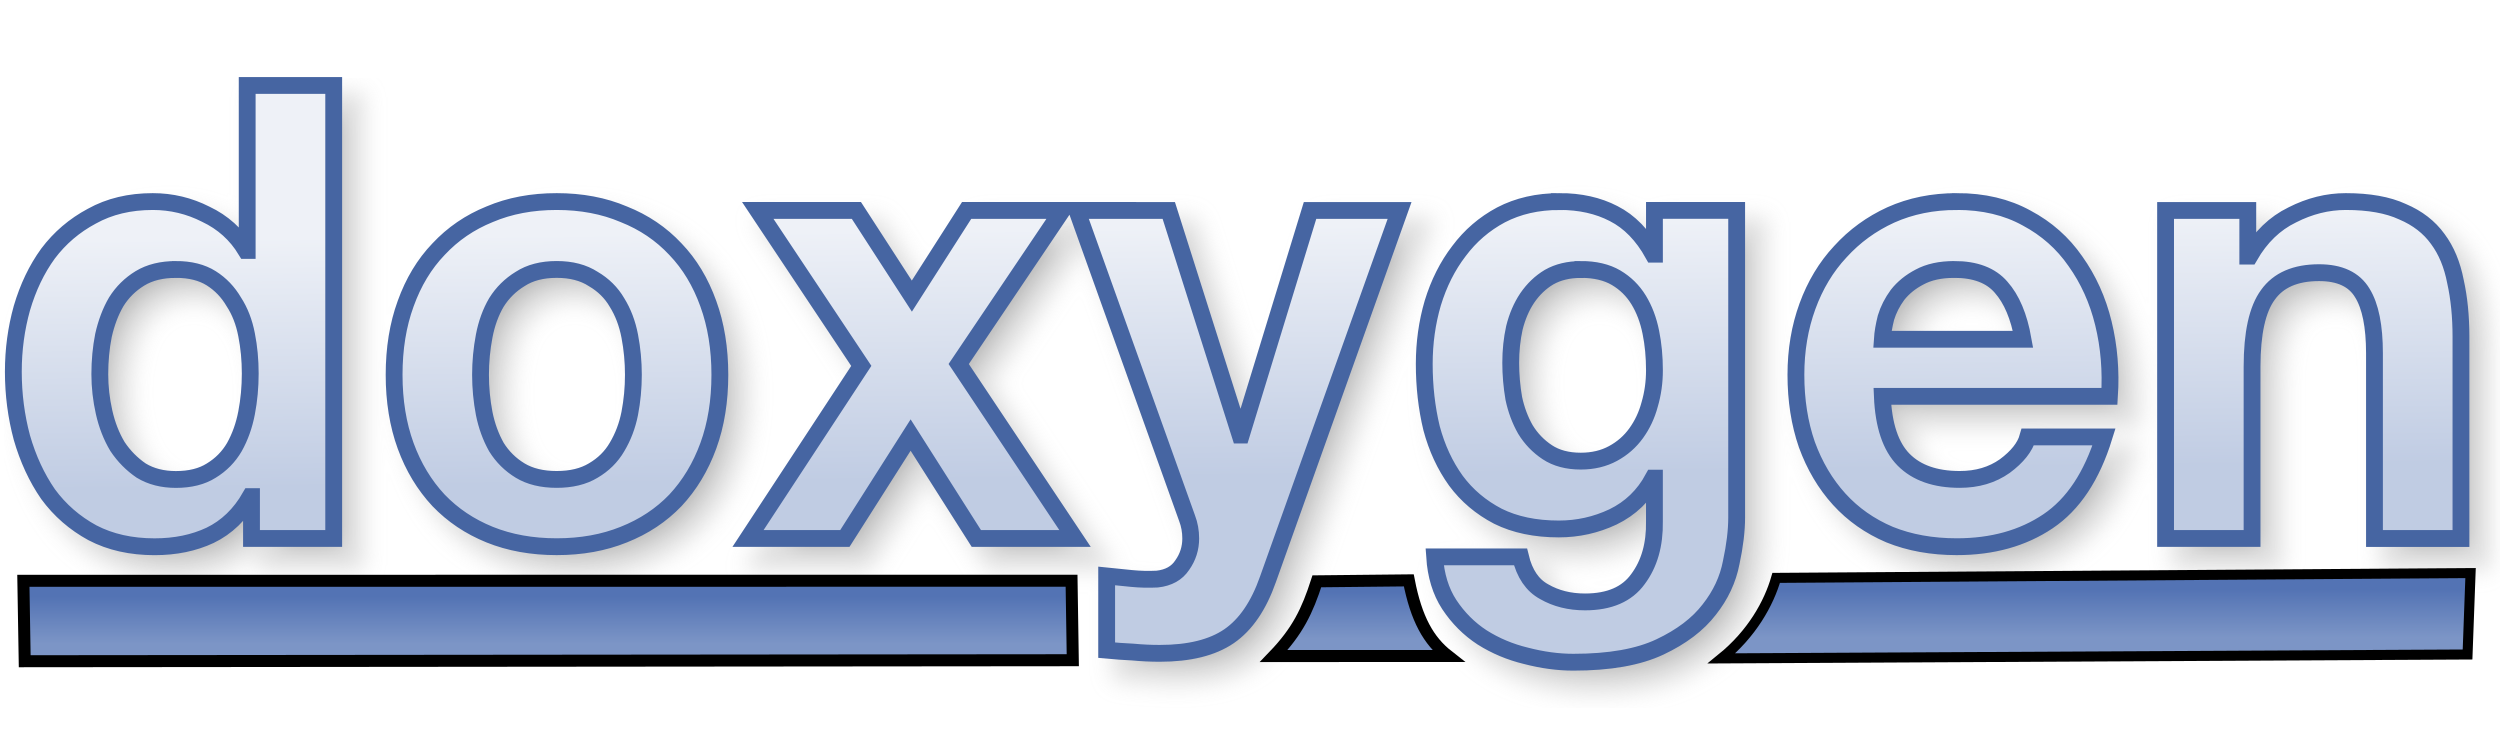
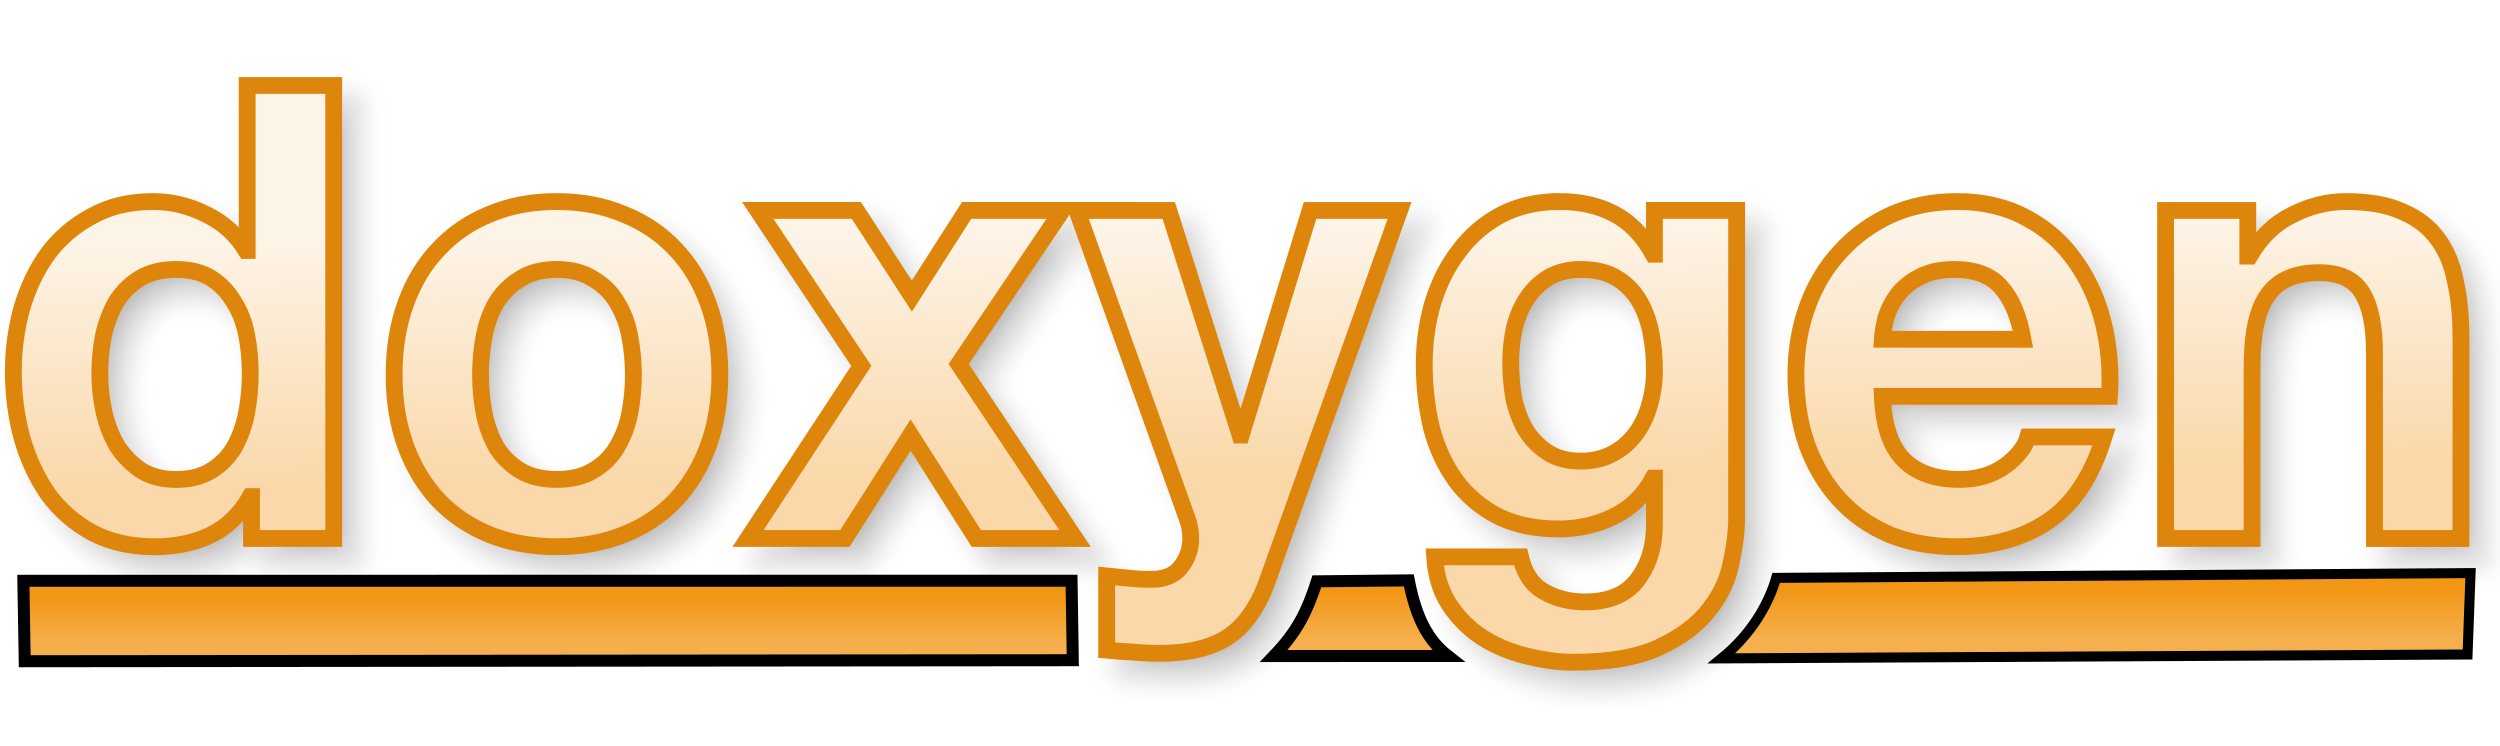
<svg xmlns="http://www.w3.org/2000/svg" xmlns:xlink="http://www.w3.org/1999/xlink" version="1.1" viewBox="0 0 104 31">
  <defs>
    <linearGradient id="a">
-       <stop stop-color="#5373B4" offset="0" />
-       <stop stop-color="#7C95C6" offset="1" />
+       <stop stop-color="#F29615" offset="0" />
+       <stop stop-color="#F5AF4D" offset="1" />
    </linearGradient>
    <linearGradient id="d" x1="31.474" x2="31.474" y1="24.821" y2="26.773" gradientUnits="userSpaceOnUse" xlink:href="#a" />
    <linearGradient id="c" x1="31.474" x2="31.474" y1="24.821" y2="26.773" gradientTransform="matrix(.6816 0 0 1.0248 72.391 -.91809)" gradientUnits="userSpaceOnUse" xlink:href="#a" />
    <linearGradient id="b" x1="56.295" x2="56.295" y1="24.622" y2="26.574" gradientUnits="userSpaceOnUse" xlink:href="#a" />
    <linearGradient id="e" x1="49.067" x2="48.956" y1="19.719" y2="9.523" gradientTransform="matrix(.97968 0 0 1.0207 -.25579 -.25579)" gradientUnits="userSpaceOnUse">
-       <stop stop-color="#C0CCE3" offset="0" />
-       <stop stop-color="#EEF1F7" offset="1" />
+       <stop stop-color="#FAD8A9" offset="0" />
+       <stop stop-color="#FDF4E8" offset="1" />
    </linearGradient>
    <filter id="f" x="-.011" y="-.045" width="1.021" height="1.091" color-interpolation-filters="sRGB">
      <feGaussianBlur stdDeviation="0.453" />
    </filter>
  </defs>
  <g>
    <path transform="translate(-2.5759 -27.848)" d="m13.609 32.203v6.863h-0.051c-0.405-0.669-0.963-1.171-1.672-1.506-0.692-0.352-1.428-0.527-2.205-0.527-0.963 0-1.807 0.203-2.533 0.607-0.726 0.387-1.334 0.906-1.824 1.557-0.473 0.651-0.835 1.409-1.088 2.272-0.236 0.845-0.355 1.724-0.355 2.639 0 0.95 0.119 1.864 0.355 2.744 0.253 0.88 0.615 1.663 1.088 2.35 0.49 0.669 1.107 1.207 1.85 1.611 0.743 0.387 1.604 0.58 2.584 0.58 0.861 0 1.631-0.158 2.307-0.475 0.692-0.334 1.25-0.872 1.672-1.611h0.051v1.742h3.42v-18.846zm12.875 4.83c-1.03 0-1.96 0.175-2.787 0.527-0.828 0.334-1.536 0.82-2.127 1.453-0.591 0.616-1.048 1.372-1.369 2.269-0.321 0.88-0.48 1.866-0.48 2.957s0.16 2.075 0.48 2.955c0.321 0.88 0.778 1.636 1.369 2.269 0.591 0.616 1.299 1.091 2.127 1.426 0.828 0.334 1.757 0.502 2.787 0.502 1.03 0 1.96-0.168 2.787-0.502 0.844-0.334 1.561-0.81 2.152-1.426 0.591-0.633 1.048-1.39 1.369-2.269 0.321-0.88 0.48-1.864 0.48-2.955s-0.16-2.077-0.48-2.957c-0.321-0.897-0.778-1.654-1.369-2.269-0.591-0.633-1.308-1.119-2.152-1.453-0.828-0.352-1.757-0.527-2.787-0.527zm41.715 0c-0.912 0-1.722 0.185-2.432 0.555-0.692 0.37-1.275 0.87-1.748 1.504-0.473 0.616-0.837 1.337-1.09 2.164-0.236 0.809-0.354 1.655-0.354 2.535 0 0.933 0.1 1.821 0.303 2.666 0.22 0.827 0.558 1.556 1.014 2.189 0.456 0.616 1.039 1.109 1.748 1.478 0.709 0.352 1.554 0.529 2.533 0.529 0.794 0 1.545-0.168 2.254-0.502 0.726-0.352 1.283-0.89 1.672-1.611h0.051v1.795c0.017 0.968-0.211 1.769-0.684 2.402-0.456 0.633-1.19 0.951-2.203 0.951-0.642 0-1.208-0.142-1.697-0.424-0.49-0.264-0.819-0.747-0.988-1.451h-3.572c0.051 0.774 0.253 1.435 0.607 1.98 0.372 0.563 0.829 1.019 1.369 1.371 0.557 0.352 1.166 0.607 1.824 0.766 0.676 0.176 1.333 0.266 1.975 0.266 1.503 0 2.703-0.212 3.598-0.635 0.895-0.422 1.58-0.941 2.053-1.557 0.473-0.598 0.777-1.249 0.912-1.953 0.152-0.704 0.227-1.329 0.227-1.875v-12.775h-3.42v1.822h-0.051c-0.439-0.792-0.988-1.355-1.647-1.69-0.642-0.334-1.393-0.502-2.254-0.502zm16.523 0c-0.996 0-1.909 0.185-2.736 0.555-0.811 0.37-1.512 0.88-2.103 1.531-0.591 0.633-1.046 1.39-1.367 2.269s-0.48 1.831-0.48 2.852c0 1.056 0.151 2.022 0.455 2.902 0.321 0.88 0.768 1.636 1.342 2.269 0.574 0.633 1.276 1.127 2.103 1.478 0.828 0.334 1.757 0.502 2.787 0.502 1.486 0 2.752-0.353 3.799-1.057 1.047-0.704 1.825-1.873 2.332-3.51h-3.168c-0.118 0.422-0.439 0.828-0.963 1.215-0.524 0.37-1.147 0.553-1.873 0.553-1.013 0-1.792-0.273-2.332-0.818-0.54-0.545-0.836-1.425-0.887-2.639h9.449c0.068-1.056-0.016-2.067-0.252-3.035-0.236-0.968-0.626-1.829-1.166-2.586-0.524-0.757-1.2-1.355-2.027-1.795-0.828-0.458-1.797-0.688-2.912-0.688zm16.189 0c-0.76 0-1.502 0.185-2.228 0.555-0.726 0.352-1.317 0.923-1.773 1.715h-0.076v-1.9h-3.42v13.646h3.598v-7.152c0-1.39 0.219-2.384 0.658-2.982 0.439-0.616 1.149-0.924 2.129-0.924 0.861 0 1.461 0.281 1.799 0.844 0.338 0.545 0.506 1.382 0.506 2.508v7.707h3.598v-8.393c0-0.845-0.076-1.611-0.229-2.297-0.135-0.704-0.38-1.292-0.734-1.768-0.355-0.493-0.844-0.873-1.469-1.137-0.608-0.282-1.395-0.422-2.357-0.422zm-66.063 0.369 4.307 6.467-4.713 7.18h4.029l2.736-4.303 2.734 4.303h4.106l-4.84-7.258 4.307-6.389h-3.977l-2.279 3.564-2.307-3.564zm13.275 0 4.584 12.803c0.101 0.264 0.152 0.545 0.152 0.844 0 0.405-0.117 0.775-0.354 1.109-0.22 0.334-0.566 0.527-1.039 0.58-0.355 0.018-0.71 0.01-1.065-0.025-0.355-0.035-0.701-0.07-1.039-0.105v3.088c0.372 0.035 0.735 0.061 1.09 0.078 0.372 0.035 0.744 0.053 1.115 0.053 1.233 0 2.194-0.238 2.887-0.713 0.692-0.475 1.233-1.266 1.621-2.375l5.473-15.336h-3.725l-2.861 9.344h-0.051l-2.965-9.344zm-37.48 2.455c0.591 0 1.082 0.123 1.471 0.369 0.388 0.246 0.699 0.572 0.936 0.977 0.253 0.387 0.432 0.845 0.533 1.373 0.101 0.51 0.152 1.048 0.152 1.611 0 0.563-0.051 1.107-0.152 1.635-0.101 0.528-0.271 1.004-0.508 1.426-0.236 0.405-0.556 0.73-0.961 0.977-0.388 0.246-0.88 0.369-1.471 0.369-0.557 0-1.038-0.123-1.443-0.369-0.388-0.264-0.718-0.597-0.988-1.002-0.253-0.422-0.438-0.898-0.557-1.426s-0.178-1.056-0.178-1.584c-1e-7 -0.563 0.051-1.099 0.152-1.609 0.118-0.528 0.295-0.996 0.531-1.4 0.253-0.405 0.583-0.73 0.988-0.977 0.405-0.246 0.903-0.369 1.494-0.369zm15.84 0c0.608 0 1.114 0.133 1.52 0.396 0.422 0.246 0.752 0.572 0.988 0.977 0.253 0.405 0.43 0.871 0.531 1.398 0.101 0.528 0.152 1.066 0.152 1.611 0 0.545-0.051 1.081-0.152 1.609-0.101 0.51-0.278 0.976-0.531 1.398-0.236 0.405-0.566 0.73-0.988 0.977-0.405 0.246-0.912 0.369-1.52 0.369-0.608 0-1.114-0.123-1.52-0.369s-0.735-0.572-0.988-0.977c-0.236-0.422-0.406-0.888-0.508-1.398-0.101-0.528-0.152-1.064-0.152-1.609 0-0.545 0.051-1.083 0.152-1.611 0.101-0.528 0.271-0.994 0.508-1.398 0.253-0.405 0.583-0.73 0.988-0.977 0.405-0.264 0.912-0.396 1.52-0.396zm42.602 0c0.591 0 1.08 0.115 1.469 0.344 0.388 0.229 0.701 0.537 0.938 0.924 0.236 0.387 0.406 0.835 0.508 1.346 0.101 0.493 0.15 1.021 0.15 1.584 0 0.493-0.066 0.968-0.201 1.426-0.118 0.44-0.305 0.836-0.559 1.188-0.253 0.352-0.574 0.633-0.963 0.844-0.388 0.211-0.835 0.318-1.342 0.318-0.557 0-1.021-0.125-1.393-0.371-0.372-0.246-0.676-0.562-0.912-0.949-0.22-0.387-0.381-0.818-0.482-1.293-0.084-0.493-0.127-0.986-0.127-1.478 0-0.51 0.051-0.994 0.152-1.451 0.118-0.475 0.297-0.89 0.533-1.242 0.253-0.37 0.557-0.66 0.912-0.871 0.372-0.211 0.81-0.316 1.316-0.316zm15.535 0c0.878 0 1.529 0.248 1.951 0.74 0.439 0.493 0.743 1.214 0.912 2.164h-5.854c0.017-0.264 0.068-0.564 0.152-0.898 0.101-0.334 0.263-0.65 0.482-0.949 0.236-0.299 0.541-0.547 0.912-0.74 0.388-0.211 0.869-0.316 1.443-0.316z" filter="url(#f)" opacity=".3" stroke="#969696" xlink:href="#path141" />
    <path d="m0.972 24.161 43.605-0.002 0.051 3.306-43.6 0.042z" fill="url(#d)" stroke="#000" stroke-width=".5" />
-     <path d="m10.283 3.555v6.863h-0.051c-0.405-0.669-0.963-1.171-1.672-1.506-0.692-0.352-1.428-0.527-2.205-0.527-0.963 0-1.807 0.203-2.533 0.607-0.726 0.387-1.334 0.906-1.824 1.557-0.473 0.651-0.835 1.409-1.088 2.272-0.236 0.845-0.355 1.724-0.355 2.639 0 0.95 0.119 1.864 0.355 2.744 0.253 0.88 0.615 1.663 1.088 2.35 0.49 0.669 1.107 1.207 1.85 1.611 0.743 0.387 1.604 0.58 2.584 0.58 0.861 0 1.631-0.158 2.307-0.475 0.692-0.334 1.25-0.872 1.672-1.611h0.051v1.742h3.42v-18.846zm12.875 4.83c-1.03 0-1.96 0.175-2.787 0.527-0.828 0.334-1.536 0.82-2.127 1.453-0.591 0.616-1.048 1.372-1.369 2.269-0.321 0.88-0.48 1.866-0.48 2.957s0.16 2.075 0.48 2.955c0.321 0.88 0.778 1.636 1.369 2.269 0.591 0.616 1.299 1.091 2.127 1.426 0.828 0.334 1.757 0.502 2.787 0.502 1.03 0 1.96-0.168 2.787-0.502 0.844-0.334 1.561-0.81 2.152-1.426 0.591-0.633 1.048-1.39 1.369-2.269 0.321-0.88 0.48-1.864 0.48-2.955s-0.16-2.077-0.48-2.957c-0.321-0.897-0.778-1.654-1.369-2.269-0.591-0.633-1.308-1.119-2.152-1.453-0.828-0.352-1.757-0.527-2.787-0.527zm41.715 0c-0.912 0-1.722 0.185-2.432 0.555-0.692 0.37-1.275 0.87-1.748 1.504-0.473 0.616-0.837 1.337-1.09 2.164-0.236 0.809-0.354 1.655-0.354 2.535 0 0.933 0.1 1.821 0.303 2.666 0.22 0.827 0.558 1.556 1.014 2.189 0.456 0.616 1.039 1.109 1.748 1.478 0.709 0.352 1.554 0.529 2.533 0.529 0.794 0 1.545-0.168 2.254-0.502 0.726-0.352 1.283-0.89 1.672-1.611h0.051v1.795c0.017 0.968-0.211 1.769-0.684 2.402-0.456 0.633-1.19 0.951-2.203 0.951-0.642 0-1.208-0.142-1.697-0.424-0.49-0.264-0.819-0.747-0.988-1.451h-3.572c0.051 0.774 0.253 1.435 0.607 1.98 0.372 0.563 0.829 1.019 1.369 1.371 0.557 0.352 1.166 0.607 1.824 0.766 0.676 0.176 1.333 0.266 1.975 0.266 1.503 0 2.703-0.212 3.598-0.635 0.895-0.422 1.58-0.941 2.053-1.557 0.473-0.598 0.777-1.249 0.912-1.953 0.152-0.704 0.227-1.329 0.227-1.875v-12.775h-3.42v1.822h-0.051c-0.439-0.792-0.988-1.355-1.647-1.69-0.642-0.334-1.393-0.502-2.254-0.502zm16.523 0c-0.996 0-1.909 0.185-2.736 0.555-0.811 0.37-1.512 0.88-2.103 1.531-0.591 0.633-1.046 1.39-1.367 2.269s-0.48 1.831-0.48 2.852c0 1.056 0.151 2.022 0.455 2.902 0.321 0.88 0.768 1.636 1.342 2.269 0.574 0.633 1.276 1.127 2.103 1.478 0.828 0.334 1.757 0.502 2.787 0.502 1.486 0 2.752-0.353 3.799-1.057 1.047-0.704 1.825-1.873 2.332-3.51h-3.168c-0.118 0.422-0.439 0.828-0.963 1.215-0.524 0.37-1.147 0.553-1.873 0.553-1.013 0-1.792-0.273-2.332-0.818-0.54-0.545-0.836-1.425-0.887-2.639h9.449c0.068-1.056-0.016-2.067-0.252-3.035-0.236-0.968-0.626-1.829-1.166-2.586-0.524-0.757-1.2-1.355-2.027-1.795-0.828-0.458-1.797-0.688-2.912-0.688zm16.189 0c-0.76 0-1.502 0.185-2.228 0.555-0.726 0.352-1.317 0.923-1.773 1.715h-0.076v-1.9h-3.42v13.646h3.598v-7.152c0-1.39 0.219-2.384 0.658-2.982 0.439-0.616 1.149-0.924 2.129-0.924 0.861 0 1.461 0.281 1.799 0.844 0.338 0.545 0.506 1.382 0.506 2.508v7.707h3.598v-8.393c0-0.845-0.076-1.611-0.229-2.297-0.135-0.704-0.38-1.292-0.734-1.768-0.355-0.493-0.844-0.873-1.469-1.137-0.608-0.282-1.395-0.422-2.357-0.422zm-66.062 0.369 4.307 6.467-4.713 7.18h4.029l2.736-4.303 2.734 4.303h4.106l-4.84-7.258 4.307-6.389h-3.977l-2.279 3.564-2.307-3.564zm13.275 0 4.584 12.803c0.101 0.264 0.152 0.545 0.152 0.844 0 0.405-0.117 0.775-0.354 1.109-0.22 0.334-0.566 0.527-1.039 0.58-0.355 0.018-0.71 0.01-1.065-0.025-0.355-0.035-0.701-0.07-1.039-0.105v3.088c0.372 0.035 0.735 0.061 1.09 0.078 0.372 0.035 0.744 0.053 1.115 0.053 1.233 0 2.194-0.238 2.887-0.713 0.692-0.475 1.233-1.266 1.621-2.375l5.473-15.336h-3.725l-2.861 9.344h-0.051l-2.965-9.344zm-37.48 2.455c0.591 0 1.082 0.123 1.471 0.369s0.699 0.572 0.936 0.977c0.253 0.387 0.432 0.845 0.533 1.373 0.101 0.51 0.152 1.048 0.152 1.611 0 0.563-0.051 1.107-0.152 1.635-0.101 0.528-0.271 1.004-0.508 1.426-0.236 0.405-0.556 0.73-0.961 0.977-0.388 0.246-0.88 0.369-1.471 0.369-0.557 0-1.038-0.123-1.443-0.369-0.388-0.264-0.718-0.597-0.988-1.002-0.253-0.422-0.438-0.898-0.557-1.426s-0.178-1.056-0.178-1.584c-1e-7 -0.563 0.051-1.099 0.152-1.609 0.118-0.528 0.295-0.996 0.531-1.4 0.253-0.405 0.583-0.73 0.988-0.977 0.405-0.246 0.903-0.369 1.494-0.369zm15.84 0c0.608 0 1.114 0.133 1.52 0.396 0.422 0.246 0.752 0.572 0.988 0.977 0.253 0.405 0.43 0.871 0.531 1.398 0.101 0.528 0.152 1.066 0.152 1.611 0 0.545-0.051 1.081-0.152 1.609-0.101 0.51-0.278 0.976-0.531 1.398-0.236 0.405-0.566 0.73-0.988 0.977-0.405 0.246-0.912 0.369-1.52 0.369-0.608 0-1.114-0.123-1.52-0.369s-0.735-0.572-0.988-0.977c-0.236-0.422-0.406-0.888-0.508-1.398-0.101-0.528-0.152-1.064-0.152-1.609 0-0.545 0.051-1.083 0.152-1.611 0.101-0.528 0.271-0.994 0.508-1.398 0.253-0.405 0.583-0.73 0.988-0.977 0.405-0.264 0.912-0.396 1.52-0.396zm42.602 0c0.591 0 1.08 0.115 1.469 0.344 0.388 0.229 0.701 0.537 0.938 0.924 0.236 0.387 0.406 0.835 0.508 1.346 0.101 0.493 0.15 1.021 0.15 1.584 0 0.493-0.066 0.968-0.201 1.426-0.118 0.44-0.305 0.836-0.559 1.188-0.253 0.352-0.574 0.633-0.963 0.844-0.388 0.211-0.835 0.318-1.342 0.318-0.557 0-1.021-0.125-1.393-0.371-0.372-0.246-0.676-0.562-0.912-0.949-0.22-0.387-0.381-0.818-0.482-1.293-0.084-0.493-0.127-0.986-0.127-1.478 0-0.51 0.051-0.994 0.152-1.451 0.118-0.475 0.297-0.89 0.533-1.242 0.253-0.37 0.557-0.66 0.912-0.871 0.372-0.211 0.81-0.316 1.316-0.316zm15.535 0c0.878 0 1.529 0.248 1.951 0.74 0.439 0.493 0.743 1.214 0.912 2.164h-5.854c0.017-0.264 0.068-0.564 0.152-0.898 0.101-0.334 0.263-0.65 0.482-0.949 0.236-0.299 0.541-0.547 0.912-0.74 0.388-0.211 0.869-0.316 1.443-0.316z" fill="url(#e)" stroke="#4665A2" stroke-width=".7" />
+     <path d="m10.283 3.555v6.863h-0.051c-0.405-0.669-0.963-1.171-1.672-1.506-0.692-0.352-1.428-0.527-2.205-0.527-0.963 0-1.807 0.203-2.533 0.607-0.726 0.387-1.334 0.906-1.824 1.557-0.473 0.651-0.835 1.409-1.088 2.272-0.236 0.845-0.355 1.724-0.355 2.639 0 0.95 0.119 1.864 0.355 2.744 0.253 0.88 0.615 1.663 1.088 2.35 0.49 0.669 1.107 1.207 1.85 1.611 0.743 0.387 1.604 0.58 2.584 0.58 0.861 0 1.631-0.158 2.307-0.475 0.692-0.334 1.25-0.872 1.672-1.611h0.051v1.742h3.42v-18.846zm12.875 4.83c-1.03 0-1.96 0.175-2.787 0.527-0.828 0.334-1.536 0.82-2.127 1.453-0.591 0.616-1.048 1.372-1.369 2.269-0.321 0.88-0.48 1.866-0.48 2.957s0.16 2.075 0.48 2.955c0.321 0.88 0.778 1.636 1.369 2.269 0.591 0.616 1.299 1.091 2.127 1.426 0.828 0.334 1.757 0.502 2.787 0.502 1.03 0 1.96-0.168 2.787-0.502 0.844-0.334 1.561-0.81 2.152-1.426 0.591-0.633 1.048-1.39 1.369-2.269 0.321-0.88 0.48-1.864 0.48-2.955s-0.16-2.077-0.48-2.957c-0.321-0.897-0.778-1.654-1.369-2.269-0.591-0.633-1.308-1.119-2.152-1.453-0.828-0.352-1.757-0.527-2.787-0.527zm41.715 0c-0.912 0-1.722 0.185-2.432 0.555-0.692 0.37-1.275 0.87-1.748 1.504-0.473 0.616-0.837 1.337-1.09 2.164-0.236 0.809-0.354 1.655-0.354 2.535 0 0.933 0.1 1.821 0.303 2.666 0.22 0.827 0.558 1.556 1.014 2.189 0.456 0.616 1.039 1.109 1.748 1.478 0.709 0.352 1.554 0.529 2.533 0.529 0.794 0 1.545-0.168 2.254-0.502 0.726-0.352 1.283-0.89 1.672-1.611h0.051v1.795c0.017 0.968-0.211 1.769-0.684 2.402-0.456 0.633-1.19 0.951-2.203 0.951-0.642 0-1.208-0.142-1.697-0.424-0.49-0.264-0.819-0.747-0.988-1.451h-3.572c0.051 0.774 0.253 1.435 0.607 1.98 0.372 0.563 0.829 1.019 1.369 1.371 0.557 0.352 1.166 0.607 1.824 0.766 0.676 0.176 1.333 0.266 1.975 0.266 1.503 0 2.703-0.212 3.598-0.635 0.895-0.422 1.58-0.941 2.053-1.557 0.473-0.598 0.777-1.249 0.912-1.953 0.152-0.704 0.227-1.329 0.227-1.875v-12.775h-3.42v1.822h-0.051c-0.439-0.792-0.988-1.355-1.647-1.69-0.642-0.334-1.393-0.502-2.254-0.502zm16.523 0c-0.996 0-1.909 0.185-2.736 0.555-0.811 0.37-1.512 0.88-2.103 1.531-0.591 0.633-1.046 1.39-1.367 2.269s-0.48 1.831-0.48 2.852c0 1.056 0.151 2.022 0.455 2.902 0.321 0.88 0.768 1.636 1.342 2.269 0.574 0.633 1.276 1.127 2.103 1.478 0.828 0.334 1.757 0.502 2.787 0.502 1.486 0 2.752-0.353 3.799-1.057 1.047-0.704 1.825-1.873 2.332-3.51h-3.168c-0.118 0.422-0.439 0.828-0.963 1.215-0.524 0.37-1.147 0.553-1.873 0.553-1.013 0-1.792-0.273-2.332-0.818-0.54-0.545-0.836-1.425-0.887-2.639h9.449c0.068-1.056-0.016-2.067-0.252-3.035-0.236-0.968-0.626-1.829-1.166-2.586-0.524-0.757-1.2-1.355-2.027-1.795-0.828-0.458-1.797-0.688-2.912-0.688zm16.189 0c-0.76 0-1.502 0.185-2.228 0.555-0.726 0.352-1.317 0.923-1.773 1.715h-0.076v-1.9h-3.42v13.646h3.598v-7.152c0-1.39 0.219-2.384 0.658-2.982 0.439-0.616 1.149-0.924 2.129-0.924 0.861 0 1.461 0.281 1.799 0.844 0.338 0.545 0.506 1.382 0.506 2.508v7.707h3.598v-8.393c0-0.845-0.076-1.611-0.229-2.297-0.135-0.704-0.38-1.292-0.734-1.768-0.355-0.493-0.844-0.873-1.469-1.137-0.608-0.282-1.395-0.422-2.357-0.422zm-66.062 0.369 4.307 6.467-4.713 7.18h4.029l2.736-4.303 2.734 4.303h4.106l-4.84-7.258 4.307-6.389h-3.977l-2.279 3.564-2.307-3.564zm13.275 0 4.584 12.803c0.101 0.264 0.152 0.545 0.152 0.844 0 0.405-0.117 0.775-0.354 1.109-0.22 0.334-0.566 0.527-1.039 0.58-0.355 0.018-0.71 0.01-1.065-0.025-0.355-0.035-0.701-0.07-1.039-0.105v3.088c0.372 0.035 0.735 0.061 1.09 0.078 0.372 0.035 0.744 0.053 1.115 0.053 1.233 0 2.194-0.238 2.887-0.713 0.692-0.475 1.233-1.266 1.621-2.375l5.473-15.336h-3.725l-2.861 9.344h-0.051l-2.965-9.344zm-37.48 2.455c0.591 0 1.082 0.123 1.471 0.369s0.699 0.572 0.936 0.977c0.253 0.387 0.432 0.845 0.533 1.373 0.101 0.51 0.152 1.048 0.152 1.611 0 0.563-0.051 1.107-0.152 1.635-0.101 0.528-0.271 1.004-0.508 1.426-0.236 0.405-0.556 0.73-0.961 0.977-0.388 0.246-0.88 0.369-1.471 0.369-0.557 0-1.038-0.123-1.443-0.369-0.388-0.264-0.718-0.597-0.988-1.002-0.253-0.422-0.438-0.898-0.557-1.426s-0.178-1.056-0.178-1.584c-1e-7 -0.563 0.051-1.099 0.152-1.609 0.118-0.528 0.295-0.996 0.531-1.4 0.253-0.405 0.583-0.73 0.988-0.977 0.405-0.246 0.903-0.369 1.494-0.369zm15.84 0c0.608 0 1.114 0.133 1.52 0.396 0.422 0.246 0.752 0.572 0.988 0.977 0.253 0.405 0.43 0.871 0.531 1.398 0.101 0.528 0.152 1.066 0.152 1.611 0 0.545-0.051 1.081-0.152 1.609-0.101 0.51-0.278 0.976-0.531 1.398-0.236 0.405-0.566 0.73-0.988 0.977-0.405 0.246-0.912 0.369-1.52 0.369-0.608 0-1.114-0.123-1.52-0.369s-0.735-0.572-0.988-0.977c-0.236-0.422-0.406-0.888-0.508-1.398-0.101-0.528-0.152-1.064-0.152-1.609 0-0.545 0.051-1.083 0.152-1.611 0.101-0.528 0.271-0.994 0.508-1.398 0.253-0.405 0.583-0.73 0.988-0.977 0.405-0.264 0.912-0.396 1.52-0.396zm42.602 0c0.591 0 1.08 0.115 1.469 0.344 0.388 0.229 0.701 0.537 0.938 0.924 0.236 0.387 0.406 0.835 0.508 1.346 0.101 0.493 0.15 1.021 0.15 1.584 0 0.493-0.066 0.968-0.201 1.426-0.118 0.44-0.305 0.836-0.559 1.188-0.253 0.352-0.574 0.633-0.963 0.844-0.388 0.211-0.835 0.318-1.342 0.318-0.557 0-1.021-0.125-1.393-0.371-0.372-0.246-0.676-0.562-0.912-0.949-0.22-0.387-0.381-0.818-0.482-1.293-0.084-0.493-0.127-0.986-0.127-1.478 0-0.51 0.051-0.994 0.152-1.451 0.118-0.475 0.297-0.89 0.533-1.242 0.253-0.37 0.557-0.66 0.912-0.871 0.372-0.211 0.81-0.316 1.316-0.316zm15.535 0c0.878 0 1.529 0.248 1.951 0.74 0.439 0.493 0.743 1.214 0.912 2.164h-5.854c0.017-0.264 0.068-0.564 0.152-0.898 0.101-0.334 0.263-0.65 0.482-0.949 0.236-0.299 0.541-0.547 0.912-0.74 0.388-0.211 0.869-0.316 1.443-0.316z" fill="url(#e)" stroke="#DD860B" stroke-width=".7" />
    <path d="m52.988 27.291c0.996-1.036 1.394-1.873 1.793-3.108l3.825-0.04c0.311 1.61 0.824 2.514 1.633 3.147z" fill="url(#b)" stroke="#000" stroke-width=".5" />
    <path d="m73.89 24.04 28.885-0.201-0.125 3.388-31.033 0.162c1.262-1.023 1.966-2.286 2.272-3.349z" fill="url(#c)" stroke="#000" stroke-width=".418" />
  </g>
</svg>
